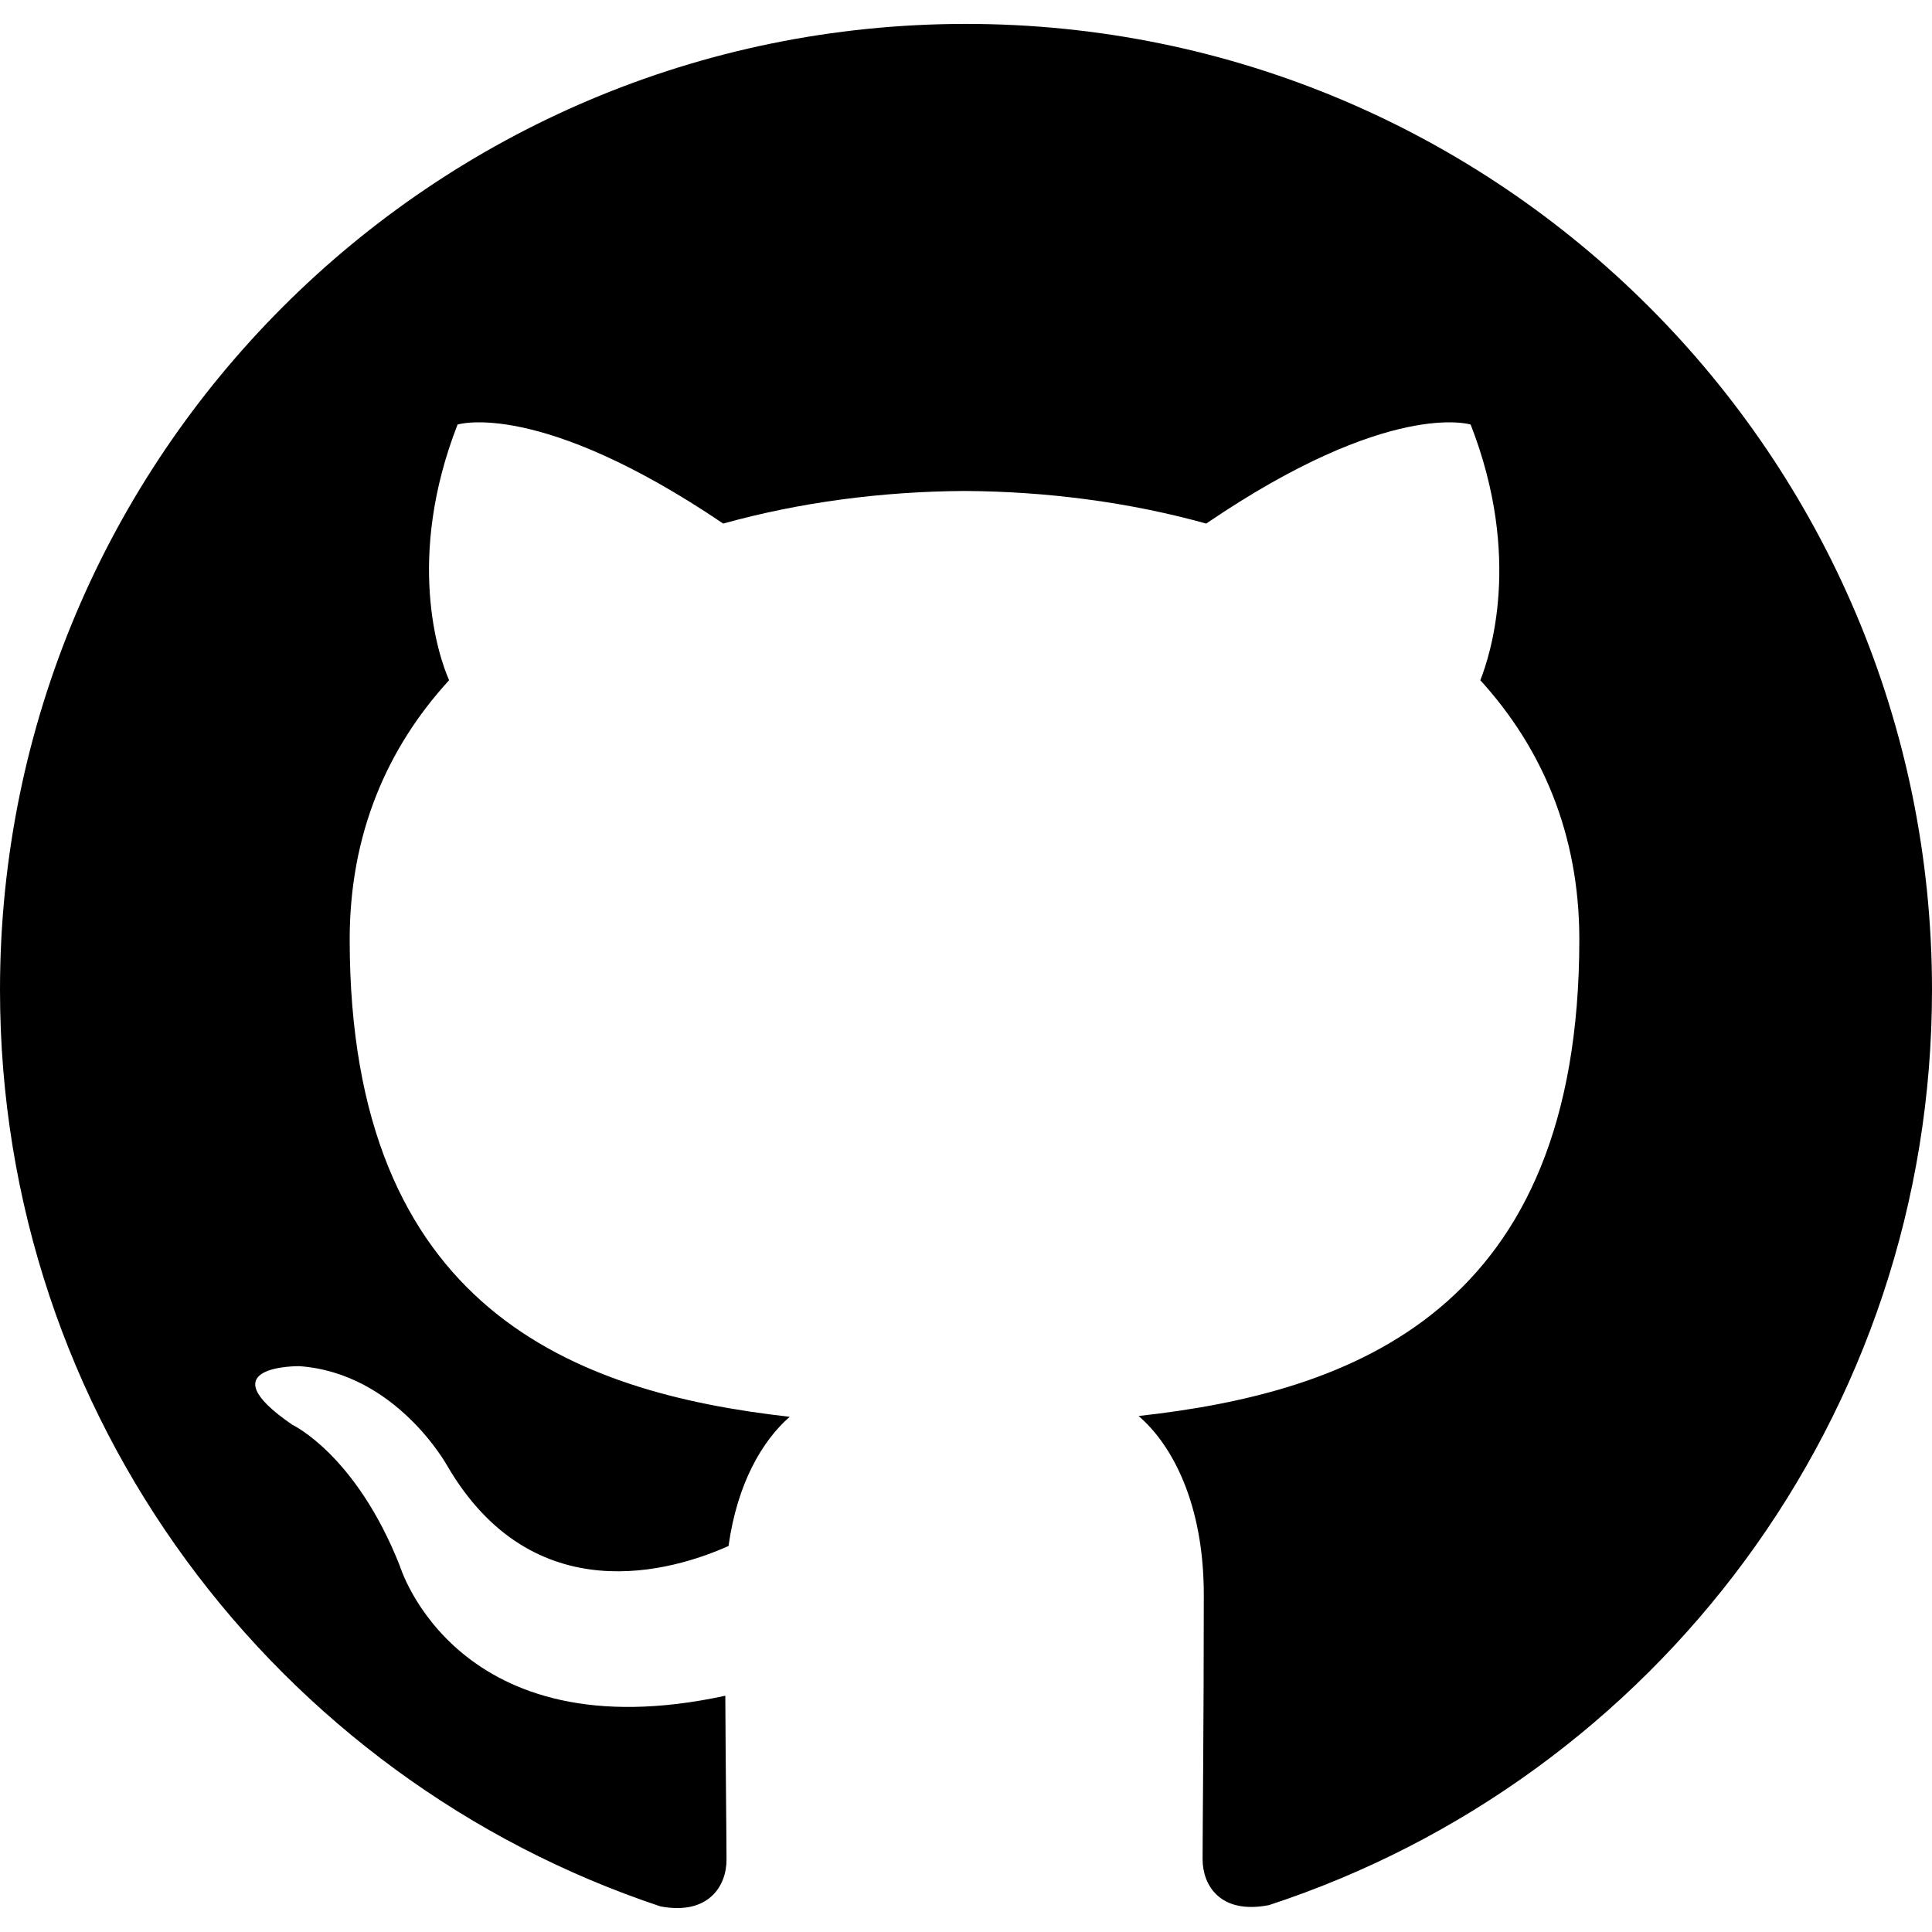
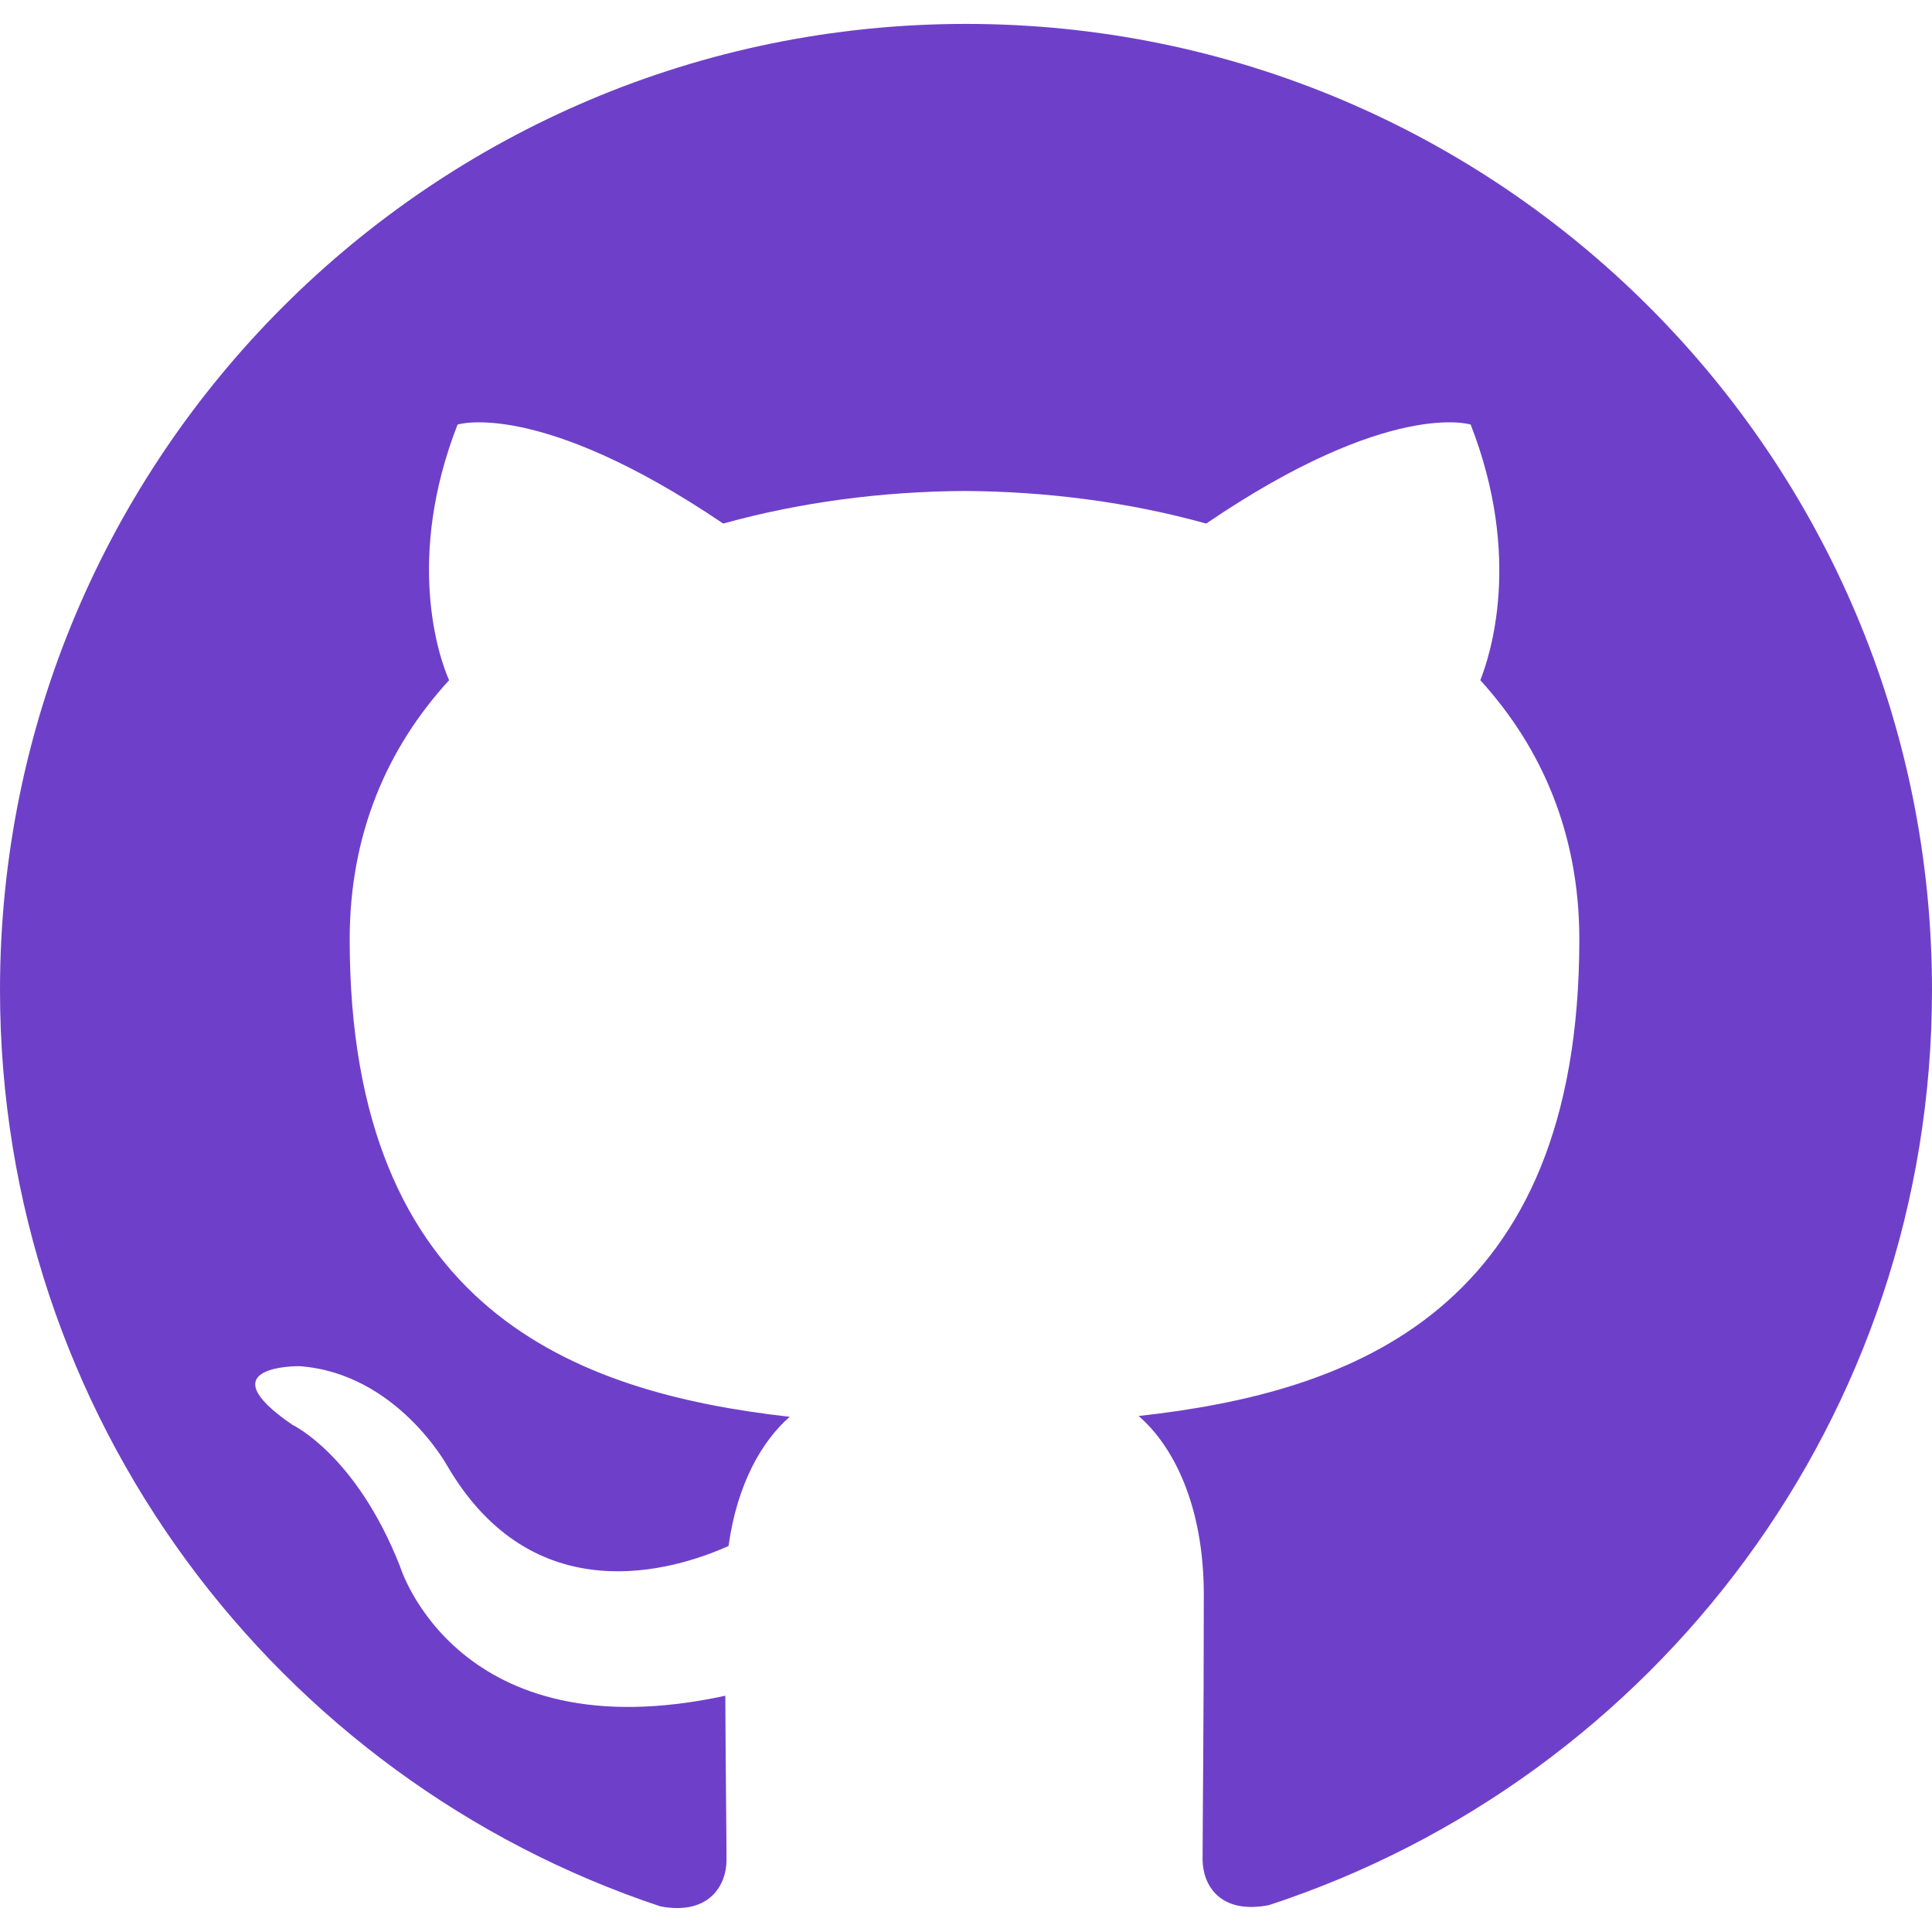
<svg xmlns="http://www.w3.org/2000/svg" role="img" viewBox="0 0 24 24">
-   <path d="M12 .297c-6.63 0-12 5.373-12 12 0 5.303 3.438 9.8 8.205 11.385.6.113.82-.258.82-.577 0-.285-.01-1.04-.015-2.04-3.338.724-4.042-1.61-4.042-1.61C4.422 18.07 3.633 17.7 3.633 17.7c-1.087-.744.084-.729.084-.729 1.205.084 1.838 1.236 1.838 1.236 1.07 1.835 2.809 1.305 3.495.998.108-.776.417-1.305.76-1.605-2.665-.3-5.466-1.332-5.466-5.93 0-1.31.465-2.38 1.235-3.22-.135-.303-.54-1.523.105-3.176 0 0 1.005-.322 3.3 1.23.96-.267 1.98-.399 3-.405 1.02.006 2.04.138 3 .405 2.28-1.552 3.285-1.23 3.285-1.23.645 1.653.24 2.873.12 3.176.765.84 1.23 1.91 1.23 3.22 0 4.61-2.805 5.625-5.475 5.92.42.36.81 1.096.81 2.22 0 1.606-.015 2.896-.015 3.286 0 .315.21.69.825.57C20.565 22.092 24 17.592 24 12.297c0-6.627-5.373-12-12-12" />
+   <path fill="#6E40C9" d="M12 .297c-6.63 0-12 5.373-12 12 0 5.303 3.438 9.8 8.205 11.385.6.113.82-.258.82-.577 0-.285-.01-1.04-.015-2.04-3.338.724-4.042-1.61-4.042-1.61C4.422 18.07 3.633 17.7 3.633 17.7c-1.087-.744.084-.729.084-.729 1.205.084 1.838 1.236 1.838 1.236 1.07 1.835 2.809 1.305 3.495.998.108-.776.417-1.305.76-1.605-2.665-.3-5.466-1.332-5.466-5.93 0-1.31.465-2.38 1.235-3.22-.135-.303-.54-1.523.105-3.176 0 0 1.005-.322 3.3 1.23.96-.267 1.98-.399 3-.405 1.02.006 2.04.138 3 .405 2.28-1.552 3.285-1.23 3.285-1.23.645 1.653.24 2.873.12 3.176.765.84 1.23 1.91 1.23 3.22 0 4.61-2.805 5.625-5.475 5.92.42.36.81 1.096.81 2.22 0 1.606-.015 2.896-.015 3.286 0 .315.21.69.825.57C20.565 22.092 24 17.592 24 12.297c0-6.627-5.373-12-12-12" />
</svg>
